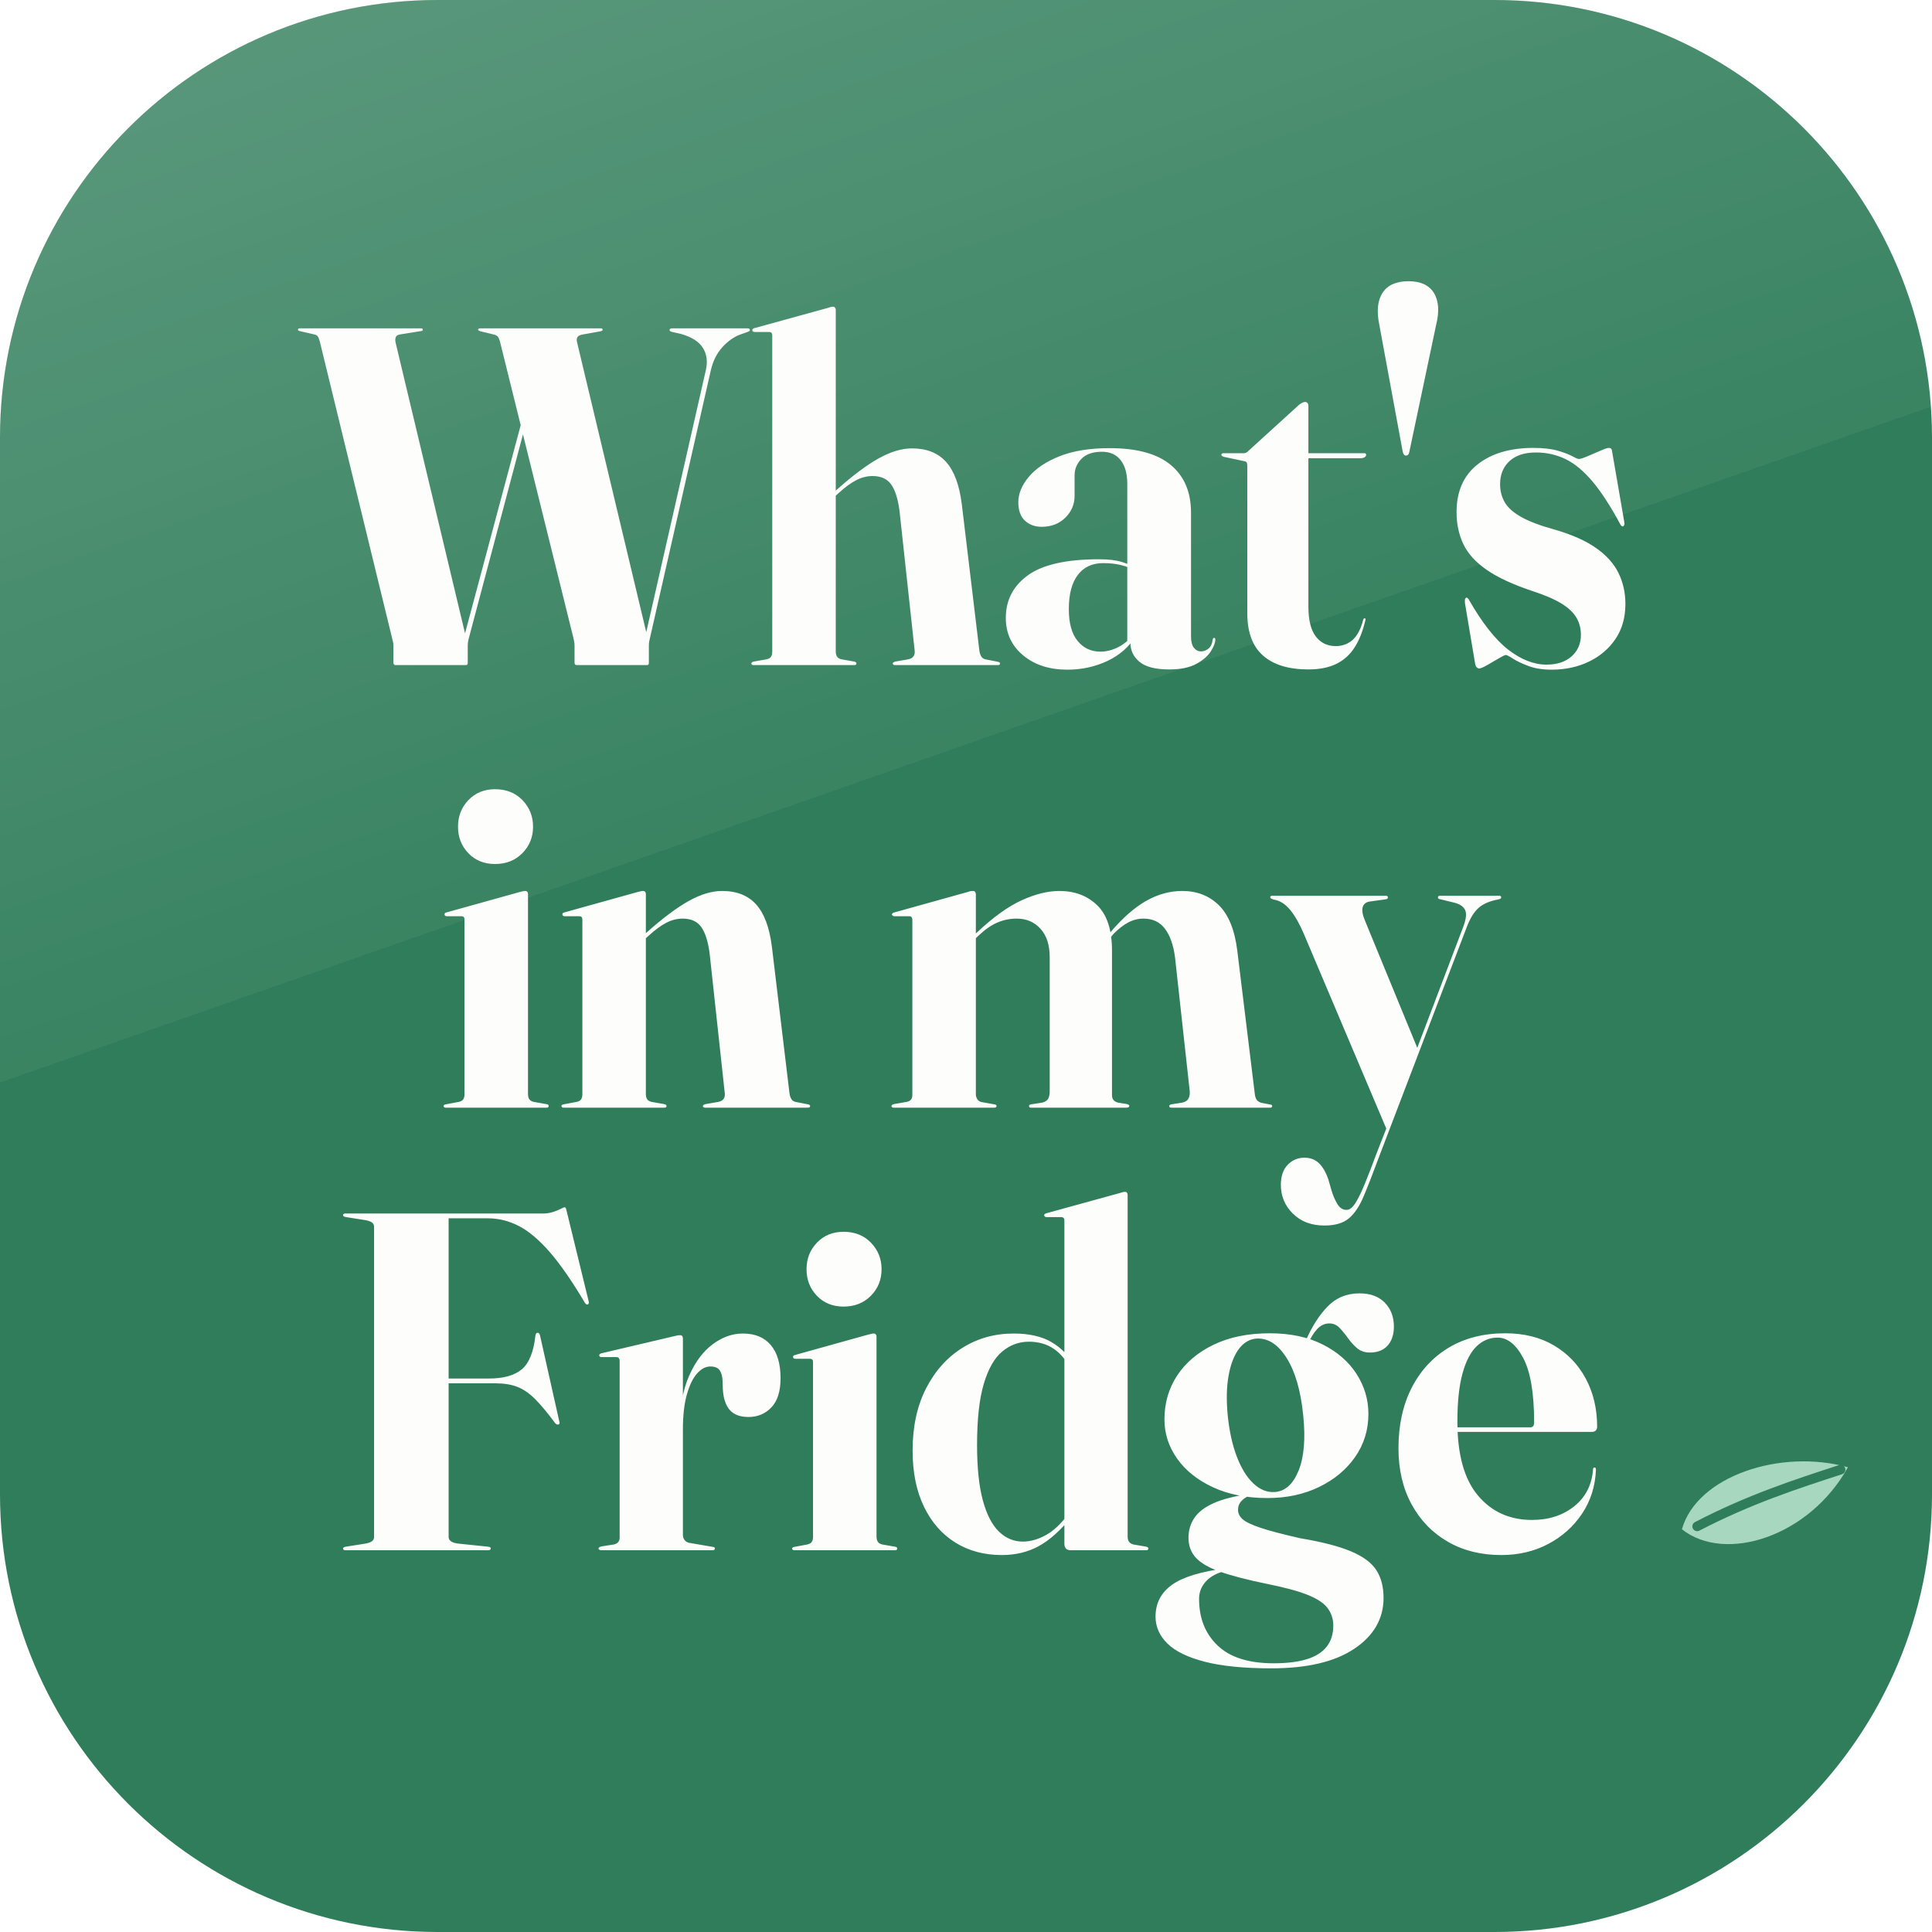
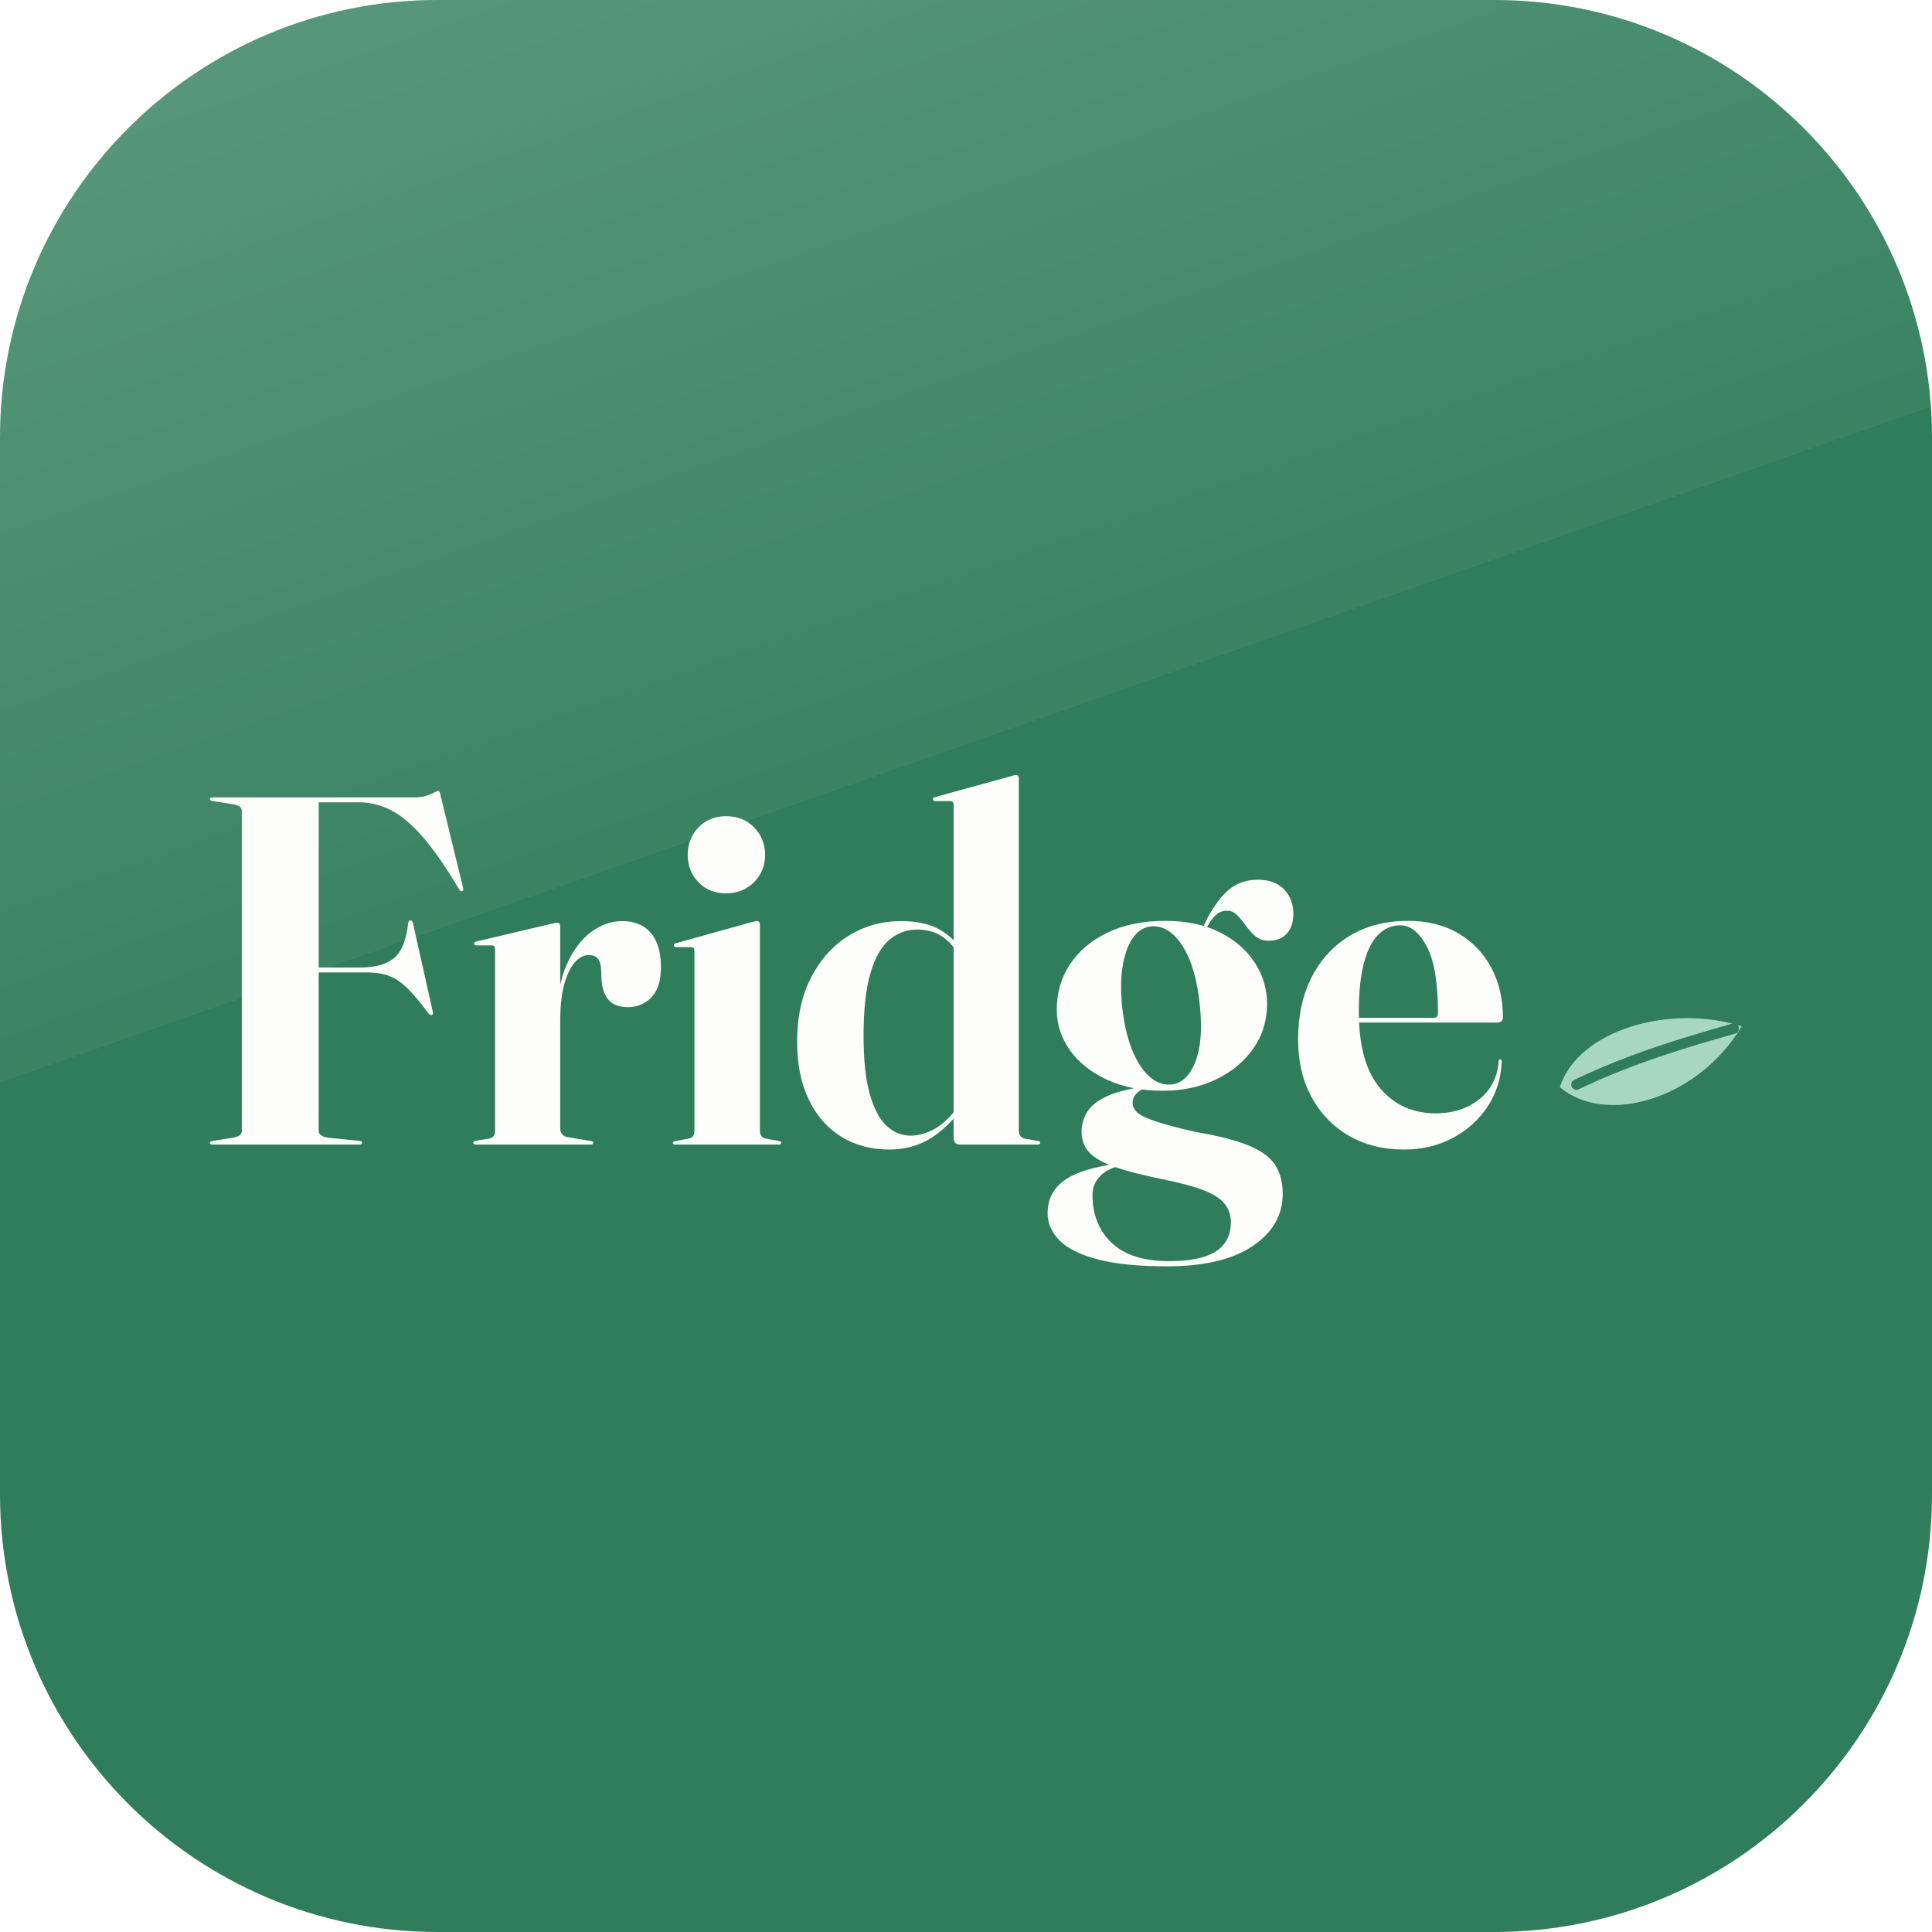
<svg xmlns="http://www.w3.org/2000/svg" width="512" height="512" viewBox="0 0 512 512">
  <defs>
    <linearGradient id="shine" x1="0" y1="0" x2="0.35" y2="1">
      <stop offset="0" stop-color="#ffffff" stop-opacity="0.22" />
      <stop offset="0.5" stop-color="#ffffff" stop-opacity="0.05" />
      <stop offset="0.5" stop-color="#ffffff" stop-opacity="0" />
    </linearGradient>
  </defs>
  <rect width="512" height="512" rx="116" fill="#2f7d5a" />
-   <path d="M139.702 106.27 140.722 107.098 124.213 169.247Q124.149 169.502 124.054 169.98Q123.958 170.458 123.958 171.159V175.621Q123.958 175.876 123.862 176.067Q123.767 176.258 123.448 176.258H104.772Q104.517 176.258 104.389 176.067Q104.262 175.876 104.262 175.621V171.159Q104.262 170.458 104.134 170.044Q104.007 169.629 103.879 168.992L84.757 90.525Q84.502 89.569 84.215 89.155Q83.928 88.74 83.227 88.613L79.339 87.721Q79.147 87.657 79.052 87.561Q78.956 87.466 78.956 87.338Q78.956 87.211 79.084 87.115Q79.211 87.019 79.339 87.019H111.656Q111.847 87.019 111.943 87.115Q112.038 87.211 112.038 87.338Q112.038 87.721 111.656 87.721L106.11 88.613Q105.154 88.74 104.899 89.314Q104.644 89.888 104.835 90.78L123.576 169.247L122.11 172.051ZM177.438 87.466Q177.438 87.274 177.597 87.147Q177.756 87.019 178.011 87.019H198.218Q198.473 87.019 198.6 87.147Q198.728 87.274 198.728 87.466Q198.728 87.657 198.568 87.752Q198.409 87.848 198.09 87.976L196.114 88.677Q193.565 89.633 191.365 92.087Q189.166 94.541 188.338 98.302L172.211 169.247Q172.147 169.502 172.052 169.98Q171.956 170.458 171.956 171.159V175.621Q171.956 175.876 171.86 176.067Q171.765 176.258 171.446 176.258H152.77Q152.515 176.258 152.387 176.067Q152.26 175.876 152.26 175.621V171.159Q152.26 170.458 152.164 170.044Q152.068 169.629 151.941 168.992L132.5 90.525Q132.245 89.633 131.958 89.25Q131.671 88.868 130.97 88.677L127.273 87.784Q127.018 87.657 126.858 87.593Q126.699 87.529 126.699 87.402Q126.699 87.211 126.858 87.115Q127.018 87.019 127.145 87.019H159.335Q159.462 87.019 159.59 87.115Q159.717 87.211 159.717 87.402Q159.717 87.529 159.558 87.625Q159.399 87.721 159.208 87.784L154.236 88.677Q153.279 88.868 152.993 89.41Q152.706 89.952 152.961 90.844L171.765 169.629L170.235 172.051L187.063 98.047Q187.828 94.668 186.266 92.182Q184.704 89.697 180.434 88.485L178.139 87.976Q177.756 87.848 177.597 87.752Q177.438 87.657 177.438 87.466ZM221.484 82.111V172.625Q221.484 173.517 221.834 174.027Q222.185 174.537 223.013 174.729L226.264 175.302Q226.965 175.43 226.965 175.812Q226.965 176.258 226.392 176.258H199.62Q199.429 176.258 199.269 176.131Q199.11 176.003 199.11 175.812Q199.11 175.685 199.269 175.525Q199.429 175.366 199.875 175.302L203.126 174.729Q204.018 174.537 204.337 174.027Q204.656 173.517 204.656 172.689V88.804Q204.656 88.422 204.464 88.199Q204.273 87.976 203.763 87.976H199.939Q199.62 87.976 199.493 87.816Q199.365 87.657 199.365 87.466Q199.365 87.274 199.524 87.147Q199.684 87.019 199.939 86.956L219.38 81.601Q219.954 81.41 220.209 81.346Q220.464 81.283 220.719 81.283Q221.101 81.283 221.292 81.538Q221.484 81.793 221.484 82.111ZM220.081 132.595 219.38 131.83 221.739 129.79Q228.113 124.117 232.862 121.472Q237.61 118.827 241.69 118.827Q247.49 118.827 250.709 122.396Q253.928 125.966 254.885 133.615L259.538 172.37Q259.665 173.39 260.079 174.027Q260.494 174.665 261.45 174.792L264.382 175.366Q264.765 175.43 264.892 175.557Q265.02 175.685 265.02 175.812Q265.02 176.003 264.892 176.131Q264.765 176.258 264.446 176.258H237.228Q236.591 176.258 236.591 175.812Q236.591 175.494 237.355 175.302L240.67 174.729Q241.69 174.537 242.104 173.9Q242.519 173.263 242.391 172.37L238.375 135.336Q237.738 130.555 236.144 128.356Q234.551 126.157 231.236 126.157Q229.005 126.157 226.87 127.273Q224.734 128.388 222.312 130.619ZM299.568 170.33V169.693L298.739 170.458V128.261Q298.739 124.181 296.986 121.95Q295.233 119.719 292.046 119.719Q288.413 119.719 286.596 121.599Q284.78 123.48 284.78 125.902V131.384Q284.78 134.762 282.326 137.184Q279.871 139.607 276.047 139.607Q273.37 139.607 271.617 137.981Q269.864 136.356 269.864 133.105Q269.864 129.727 272.605 126.412Q275.346 123.097 280.732 120.93Q286.118 118.763 294.086 118.763Q304.922 118.763 310.276 123.225Q315.631 127.687 315.631 135.846V168.609Q315.631 170.713 316.396 171.669Q317.161 172.625 318.308 172.625Q319.328 172.625 320.252 171.892Q321.176 171.159 321.368 169.502Q321.431 169.247 321.527 169.151Q321.623 169.056 321.75 169.056Q321.941 169.056 322.005 169.151Q322.069 169.247 322.069 169.502Q322.069 170.713 320.89 172.593Q319.71 174.474 317.033 175.94Q314.356 177.406 309.83 177.406Q304.412 177.406 301.99 175.398Q299.568 173.39 299.568 170.33ZM266.549 163.765Q266.549 156.69 272.414 152.451Q278.278 148.212 291.281 148.212Q295.042 148.212 297.369 148.945Q299.695 149.678 301.671 150.825L301.161 151.271Q299.122 150.252 297.05 149.742Q294.978 149.232 292.365 149.232Q288.03 149.232 285.64 152.355Q283.25 155.478 283.25 161.406Q283.25 167.016 285.576 169.852Q287.903 172.689 291.6 172.689Q294.022 172.689 296.381 171.478Q298.739 170.267 300.333 168.099L301.034 168.482Q298.357 172.88 293.449 175.175Q288.54 177.47 282.867 177.47Q275.664 177.47 271.107 173.645Q266.549 169.82 266.549 163.765ZM329.654 122.205 324.3 121.058Q323.981 120.93 323.822 120.803Q323.662 120.675 323.662 120.484Q323.662 120.357 323.822 120.229Q323.981 120.102 324.109 120.102H329.59Q329.973 120.102 330.228 119.974Q330.483 119.847 330.801 119.528L344.315 107.226Q344.761 106.907 345.143 106.716Q345.526 106.524 345.845 106.524Q346.227 106.524 346.482 106.779Q346.737 107.034 346.737 107.544V160.769Q346.737 166.06 348.681 168.641Q350.625 171.223 354.004 171.223Q355.215 171.223 356.33 170.84Q357.446 170.458 358.37 169.661Q359.294 168.864 360.027 167.526Q360.76 166.187 361.27 164.211Q361.398 163.829 361.685 163.861Q361.971 163.892 361.844 164.339Q360.824 168.737 358.944 171.637Q357.063 174.537 354.067 175.972Q351.071 177.406 346.737 177.406Q338.897 177.406 334.722 173.741Q330.546 170.075 330.546 162.49V123.416Q330.546 122.842 330.387 122.556Q330.228 122.269 329.654 122.205ZM341.638 121.44 342.148 120.102H361.461Q361.78 120.102 361.908 120.197Q362.035 120.293 362.035 120.548Q362.035 120.93 361.621 121.185Q361.206 121.44 360.442 121.44ZM372.616 120.739Q372.298 120.739 372.074 120.484Q371.851 120.229 371.724 119.655L365.541 86.127Q364.394 80.645 366.401 77.586Q368.409 74.526 373.254 74.526Q378.098 74.526 380.01 77.649Q381.923 80.773 380.584 86.127L373.509 119.655Q373.381 120.293 373.158 120.516Q372.935 120.739 372.616 120.739ZM409.842 176.131Q414.049 176.131 416.503 173.932Q418.957 171.733 418.957 168.227Q418.957 165.741 417.778 163.701Q416.598 161.661 413.794 159.94Q410.989 158.219 406.081 156.626Q398.432 154.076 394.034 151.048Q389.635 148.021 387.819 144.228Q386.002 140.435 386.002 135.718Q386.002 127.496 391.548 123.097Q397.093 118.699 406.336 118.699Q410.288 118.699 412.806 119.432Q415.324 120.165 416.662 120.898Q418.001 121.631 418.383 121.631Q419.021 121.631 420.742 120.898Q422.463 120.165 424.152 119.432Q425.841 118.699 426.351 118.699Q426.606 118.699 426.861 118.827Q427.116 118.954 427.18 119.4L430.43 138.204Q430.558 138.714 430.462 139.033Q430.367 139.352 430.175 139.479Q429.984 139.543 429.825 139.447Q429.666 139.352 429.474 139.097Q425.586 131.83 422.048 127.623Q418.511 123.416 414.877 121.663Q411.244 119.91 407.037 119.91Q402.511 119.91 400.025 122.205Q397.539 124.5 397.539 128.324Q397.539 130.938 398.751 133.073Q399.962 135.208 403.117 136.993Q406.272 138.778 412.073 140.372Q418.893 142.348 423.004 145.248Q427.116 148.148 428.932 151.877Q430.749 155.606 430.749 160.068Q430.749 165.422 428.136 169.311Q425.522 173.199 421.092 175.334Q416.662 177.47 411.18 177.47Q407.674 177.47 405.093 176.513Q402.511 175.557 400.982 174.569Q399.452 173.581 399.069 173.581Q398.687 173.581 397.189 174.474Q395.691 175.366 394.129 176.258Q392.568 177.151 391.994 177.151Q391.675 177.151 391.356 176.864Q391.038 176.577 390.91 175.812L388.233 159.877Q388.169 159.176 388.233 158.857Q388.297 158.538 388.552 158.411Q388.679 158.283 388.839 158.411Q388.998 158.538 389.189 158.793Q394.544 168.163 399.675 172.147Q404.806 176.131 409.842 176.131ZM139.926 236.877V289.911Q139.926 290.803 140.276 291.313Q140.627 291.823 141.455 292.014L144.706 292.588Q145.152 292.652 145.28 292.779Q145.407 292.907 145.407 293.098Q145.407 293.289 145.28 293.417Q145.152 293.544 144.834 293.544H118.062Q117.871 293.544 117.711 293.417Q117.552 293.289 117.552 293.098Q117.552 292.97 117.679 292.843Q117.807 292.715 118.189 292.652L121.568 292.014Q122.46 291.823 122.779 291.313Q123.098 290.803 123.098 289.974V243.634Q123.098 243.251 122.906 243.028Q122.715 242.805 122.205 242.805H118.381Q118.062 242.805 117.934 242.646Q117.807 242.487 117.807 242.295Q117.807 242.04 117.966 241.945Q118.126 241.849 118.381 241.785L137.822 236.367Q138.459 236.24 138.683 236.176Q138.906 236.112 139.161 236.112Q139.543 236.112 139.734 236.335Q139.926 236.558 139.926 236.877ZM131.193 228.973Q126.858 228.973 124.117 226.105Q121.377 223.236 121.377 219.093Q121.377 214.886 124.149 212.018Q126.922 209.149 131.193 209.149Q135.655 209.149 138.459 212.05Q141.264 214.95 141.264 219.093Q141.264 223.236 138.428 226.105Q135.591 228.973 131.193 228.973ZM171.159 236.877V289.911Q171.159 290.803 171.51 291.313Q171.86 291.823 172.689 292.014L175.94 292.588Q176.641 292.715 176.641 293.098Q176.641 293.544 176.067 293.544H149.296Q149.104 293.544 148.945 293.417Q148.786 293.289 148.786 293.098Q148.786 292.97 148.913 292.843Q149.041 292.715 149.423 292.652L152.801 292.014Q153.694 291.823 154.013 291.313Q154.331 290.803 154.331 289.974V243.634Q154.331 243.251 154.14 243.028Q153.949 242.805 153.439 242.805H149.614Q149.296 242.805 149.168 242.646Q149.041 242.487 149.041 242.295Q149.041 242.04 149.2 241.945Q149.359 241.849 149.614 241.785L169.056 236.367Q169.629 236.24 169.884 236.176Q170.139 236.112 170.394 236.112Q170.777 236.112 170.968 236.335Q171.159 236.558 171.159 236.877ZM169.757 249.881 169.056 249.116 171.414 247.076Q177.788 241.403 182.537 238.758Q187.286 236.112 191.365 236.112Q197.166 236.112 200.385 239.682Q203.604 243.251 204.56 250.9L209.213 289.656Q209.341 290.676 209.755 291.313Q210.169 291.95 211.126 292.078L214.058 292.652Q214.44 292.715 214.568 292.843Q214.695 292.97 214.695 293.098Q214.695 293.289 214.568 293.417Q214.44 293.544 214.121 293.544H186.903Q186.266 293.544 186.266 293.098Q186.266 292.779 187.031 292.588L190.346 292.014Q191.365 291.823 191.78 291.186Q192.194 290.548 192.067 289.656L188.051 252.622Q187.413 247.841 185.82 245.642Q184.226 243.443 180.912 243.443Q178.681 243.443 176.545 244.558Q174.41 245.674 171.988 247.905ZM258.613 237.005V289.974Q258.613 290.739 259.028 291.345Q259.442 291.95 260.207 292.078L263.458 292.652Q264.095 292.715 264.095 293.098Q264.095 293.544 263.458 293.544H236.814Q236.559 293.544 236.399 293.417Q236.24 293.289 236.24 293.098Q236.24 292.97 236.431 292.811Q236.622 292.652 236.941 292.588L240.256 292.014Q241.148 291.823 241.467 291.345Q241.785 290.867 241.785 290.229V243.825Q241.785 243.379 241.594 243.092Q241.403 242.805 240.957 242.805H236.941Q236.75 242.805 236.559 242.646Q236.367 242.487 236.367 242.359Q236.367 242.168 236.559 242.008Q236.75 241.849 237.069 241.785L256.51 236.367Q257.02 236.176 257.307 236.144Q257.594 236.112 257.849 236.112Q258.295 236.112 258.454 236.399Q258.613 236.686 258.613 237.005ZM257.211 249.944 256.51 249.307 258.805 247.203Q265.37 241.02 270.788 238.566Q276.206 236.112 280.732 236.112Q286.851 236.112 290.771 239.905Q294.691 243.698 294.691 251.92V290.229Q294.691 291.058 295.106 291.536Q295.52 292.014 296.285 292.205L298.644 292.588Q299.281 292.779 299.281 293.098Q299.281 293.544 298.452 293.544H273.21Q272.7 293.544 272.7 293.098Q272.7 292.715 273.338 292.652L276.206 292.205Q277.417 291.887 277.8 291.122Q278.182 290.357 278.182 289.273V253.705Q278.182 248.797 275.728 246.12Q273.274 243.443 269.45 243.443Q266.709 243.443 264.286 244.494Q261.864 245.546 259.378 247.905ZM293.098 249.944 292.397 249.307 294.373 246.948Q299.153 241.339 303.775 238.726Q308.396 236.112 313.304 236.112Q319.168 236.112 323.025 239.905Q326.881 243.698 327.901 251.984L332.554 290.038Q332.682 291.058 333.128 291.568Q333.574 292.078 334.339 292.269L336.634 292.715Q336.889 292.715 337.016 292.843Q337.144 292.97 337.144 293.098Q337.144 293.289 337.016 293.417Q336.889 293.544 336.634 293.544H310.372Q309.862 293.544 309.862 293.098Q309.862 292.779 310.5 292.652L313.304 292.205Q314.515 291.95 314.962 291.122Q315.408 290.293 315.28 289.082L311.392 253.705Q310.755 248.797 308.715 246.12Q306.675 243.443 303.042 243.443Q300.874 243.443 298.93 244.494Q296.986 245.546 295.01 247.586ZM375.899 278.437 367.676 299.791 345.494 247.395Q343.773 243.379 341.861 241.084Q339.948 238.789 337.59 238.407Q336.953 238.216 336.793 238.088Q336.634 237.961 336.634 237.77Q336.634 237.515 336.793 237.451Q336.953 237.387 337.208 237.387H367.23Q367.485 237.387 367.644 237.483Q367.804 237.578 367.804 237.833Q367.804 238.088 367.644 238.184Q367.485 238.28 367.103 238.343L362.959 238.917Q361.43 239.172 361.111 240.479Q360.792 241.785 361.748 244.016ZM364.808 305.655 370.29 291.632 371.182 289.273 387.755 245.674Q388.966 242.487 388.233 241.084Q387.5 239.682 385.205 239.172L381.827 238.343Q381.381 238.28 381.221 238.152Q381.062 238.025 381.062 237.833Q381.062 237.578 381.221 237.483Q381.381 237.387 381.636 237.387H397.253Q397.571 237.387 397.699 237.483Q397.826 237.578 397.826 237.833Q397.826 238.025 397.699 238.12Q397.571 238.216 397.125 238.343Q393.683 238.981 391.866 240.574Q390.05 242.168 388.711 245.674L365.445 306.611Q363.087 312.985 361.398 317.001Q359.709 321.017 357.446 322.897Q355.183 324.778 350.976 324.778Q345.813 324.778 342.626 321.622Q339.438 318.467 339.438 314.005Q339.438 310.563 341.255 308.683Q343.072 306.802 345.685 306.802Q348.044 306.802 349.574 308.3Q351.103 309.798 352.059 312.667L352.824 315.344Q353.398 317.32 354.354 318.977Q355.31 320.634 356.84 320.634Q358.051 320.634 359.199 318.818Q360.346 317.001 361.716 313.655Q363.087 310.308 364.808 305.655ZM143.878 321.591Q145.344 321.591 146.587 321.176Q147.83 320.762 148.626 320.348Q149.423 319.933 149.614 319.933Q149.806 319.933 149.933 320.156Q150.061 320.379 150.252 321.272L155.989 344.793Q156.116 345.239 156.02 345.43Q155.925 345.621 155.797 345.685Q155.606 345.749 155.447 345.685Q155.287 345.621 155.032 345.303Q149.933 336.697 145.694 331.821Q141.455 326.945 137.503 324.905Q133.551 322.865 129.281 322.865H118.891V407.324Q118.891 408.089 119.624 408.535Q120.357 408.981 121.823 409.109L129.217 409.873Q129.727 409.937 129.886 410.033Q130.045 410.128 130.045 410.383Q130.045 410.575 129.886 410.702Q129.727 410.83 129.408 410.83H91.545Q91.226 410.83 91.067 410.702Q90.908 410.575 90.908 410.383Q90.908 410.001 91.736 409.873L96.581 409.109Q97.856 408.917 98.493 408.503Q99.131 408.089 99.131 407.324V325.096Q99.131 324.331 98.493 323.917Q97.856 323.503 96.581 323.312L91.736 322.547Q90.908 322.419 90.908 322.037Q90.908 321.846 91.067 321.718Q91.226 321.591 91.545 321.591ZM114.174 365.318H129.599Q135.4 365.318 138.3 362.864Q141.2 360.41 141.902 353.844Q142.029 353.398 142.156 353.302Q142.284 353.207 142.411 353.207Q142.921 353.143 143.113 353.908L148.212 376.664Q148.339 376.982 148.276 377.206Q148.212 377.429 148.021 377.492Q147.893 377.556 147.702 377.524Q147.511 377.492 147.192 377.237Q144.132 373.094 141.806 370.768Q139.479 368.441 137.057 367.517Q134.635 366.593 131.32 366.593H114.174ZM180.147 378.512Q180.147 370.226 182.601 364.648Q185.055 359.071 188.879 356.234Q192.704 353.398 196.847 353.398Q201.692 353.398 204.273 356.458Q206.855 359.517 206.855 365.254Q206.855 370.417 204.433 372.967Q202.01 375.516 198.377 375.516Q194.999 375.516 193.373 373.636Q191.748 371.756 191.557 368.059L191.493 366.019Q191.429 364.17 190.728 363.15Q190.027 362.131 188.242 362.131Q186.394 362.131 184.736 363.979Q183.079 365.828 182.027 369.557Q180.975 373.285 180.975 378.895ZM180.975 354.673V375.58V406.75Q180.975 407.515 181.39 408.089Q181.804 408.662 182.569 408.854L188.879 409.937Q189.262 410.001 189.358 410.097Q189.453 410.192 189.453 410.383Q189.453 410.575 189.294 410.702Q189.134 410.83 188.816 410.83H159.303Q158.984 410.83 158.793 410.67Q158.602 410.511 158.602 410.383Q158.602 410.192 158.825 410.033Q159.048 409.873 159.431 409.81L162.681 409.3Q163.51 409.109 163.861 408.63Q164.211 408.152 164.211 407.515V360.664Q164.211 360.218 164.02 359.931Q163.829 359.645 163.319 359.645H159.303Q159.112 359.645 158.953 359.485Q158.793 359.326 158.793 359.198Q158.793 359.007 158.953 358.848Q159.112 358.688 159.431 358.625L178.936 354.035Q179.382 353.908 179.669 353.876Q179.956 353.844 180.274 353.844Q180.657 353.844 180.816 354.099Q180.975 354.354 180.975 354.673ZM232.288 354.163V407.196Q232.288 408.089 232.638 408.599Q232.989 409.109 233.818 409.3L237.069 409.873Q237.515 409.937 237.642 410.065Q237.77 410.192 237.77 410.383Q237.77 410.575 237.642 410.702Q237.515 410.83 237.196 410.83H210.424Q210.233 410.83 210.074 410.702Q209.914 410.575 209.914 410.383Q209.914 410.256 210.042 410.128Q210.169 410.001 210.552 409.937L213.93 409.3Q214.823 409.109 215.141 408.599Q215.46 408.089 215.46 407.26V360.919Q215.46 360.537 215.269 360.314Q215.078 360.091 214.568 360.091H210.743Q210.424 360.091 210.297 359.931Q210.169 359.772 210.169 359.581Q210.169 359.326 210.329 359.23Q210.488 359.135 210.743 359.071L230.184 353.653Q230.822 353.525 231.045 353.462Q231.268 353.398 231.523 353.398Q231.905 353.398 232.097 353.621Q232.288 353.844 232.288 354.163ZM223.555 346.259Q219.221 346.259 216.48 343.39Q213.739 340.522 213.739 336.379Q213.739 332.172 216.512 329.303Q219.285 326.435 223.555 326.435Q228.017 326.435 230.822 329.335Q233.626 332.235 233.626 336.379Q233.626 340.522 230.79 343.39Q227.953 346.259 223.555 346.259ZM282.071 403.69V403.372V323.375Q282.071 322.993 281.847 322.77Q281.624 322.547 281.178 322.547H277.354Q277.035 322.547 276.876 322.387Q276.716 322.228 276.716 322.037Q276.716 321.846 276.876 321.718Q277.035 321.591 277.29 321.527L296.731 316.172Q297.369 315.981 297.592 315.917Q297.815 315.854 298.134 315.854Q298.516 315.854 298.675 316.109Q298.835 316.364 298.835 316.682V407.196Q298.835 408.089 299.217 408.599Q299.6 409.109 300.365 409.3L303.679 409.873Q304.062 409.937 304.189 410.065Q304.317 410.192 304.317 410.383Q304.317 410.575 304.189 410.702Q304.062 410.83 303.807 410.83H283.728Q282.899 410.83 282.485 410.383Q282.071 409.937 282.071 409.045ZM241.849 384.44Q241.849 374.879 245.419 367.931Q248.988 360.983 255.044 357.191Q261.099 353.398 268.621 353.398Q274.804 353.398 278.692 355.693Q282.58 357.987 285.003 362.194L283.664 362.832Q282.071 359.39 279.298 357.477Q276.525 355.565 272.637 355.565Q268.748 355.565 265.625 358.147Q262.502 360.728 260.717 366.72Q258.932 372.712 258.932 382.911Q258.932 391.962 260.462 397.603Q261.992 403.244 264.733 405.89Q267.474 408.535 271.043 408.535Q274.103 408.535 277.226 406.782Q280.35 405.029 283.154 401.141L283.919 402.033Q279.521 407.451 275.218 409.778Q270.916 412.104 265.498 412.104Q258.486 412.104 253.163 408.79Q247.841 405.475 244.845 399.26Q241.849 393.046 241.849 384.44ZM344.538 407.642Q337.526 406.049 334.02 404.87Q330.515 403.69 329.303 402.607Q328.092 401.523 328.092 400.121Q328.092 398.719 329.049 397.731Q330.005 396.743 331.216 396.36V395.914Q325.224 396.743 321.654 398.336Q318.085 399.93 316.523 402.256Q314.962 404.583 314.962 407.515Q314.962 410.702 316.938 412.837Q318.914 414.973 323.471 416.566Q328.029 418.16 335.805 419.753Q342.817 421.156 346.609 422.686Q350.402 424.215 351.868 426.223Q353.334 428.231 353.334 430.781Q353.334 434.159 351.581 436.39Q349.828 438.621 346.323 439.705Q342.817 440.788 337.526 440.788Q327.646 440.788 322.706 436.103Q317.766 431.418 317.766 423.705Q317.766 421.028 319.647 419.02Q321.527 417.013 325.033 416.248L324.969 415.61Q314.898 416.885 310.563 420.008Q306.229 423.132 306.229 428.422Q306.229 432.438 309.352 435.53Q312.476 438.621 319.264 440.374Q326.053 442.127 336.889 442.127Q351.167 442.127 358.912 436.932Q366.656 431.737 366.656 423.451Q366.656 419.116 364.776 416.152Q362.896 413.188 358.083 411.148Q353.271 409.109 344.538 407.642ZM345.494 356.585 346.514 356.33Q347.725 353.653 349.095 352.187Q350.466 350.721 352.314 350.721Q353.844 350.721 354.96 351.868Q356.075 353.015 357.191 354.577Q358.306 356.139 359.645 357.286Q360.983 358.434 363.023 358.434Q366.083 358.434 367.74 356.585Q369.397 354.736 369.397 351.549Q369.397 347.725 367.007 345.239Q364.617 342.753 360.282 342.753Q355.183 342.753 351.804 346.259Q348.426 349.765 346.004 355.374ZM362.641 374.688Q362.641 369.015 359.517 364.138Q356.394 359.262 350.53 356.298Q344.665 353.334 336.506 353.334Q327.901 353.334 321.623 356.362Q315.344 359.39 311.966 364.521Q308.587 369.652 308.587 376.154Q308.587 381.827 311.966 386.576Q315.344 391.324 321.495 394.161Q327.646 396.998 335.933 396.998Q343.518 396.998 349.574 394.065Q355.629 391.133 359.135 386.098Q362.641 381.062 362.641 374.688ZM333.001 354.736Q337.59 354.482 341 359.931Q344.41 365.381 345.367 375.134Q346.323 384.377 344.124 389.763Q341.924 395.149 337.781 395.404Q334.785 395.595 332.172 393.141Q329.558 390.687 327.774 386.034Q325.989 381.381 325.351 375.006Q324.778 368.951 325.606 364.457Q326.435 359.963 328.347 357.446Q330.26 354.928 333.001 354.736ZM423.259 378.13Q423.259 378.704 422.909 379.086Q422.558 379.468 421.793 379.468H382.209V378.257H405.539Q406.559 378.257 406.559 376.982Q406.559 365.381 403.691 359.931Q400.822 354.482 396.87 354.482Q393.683 354.482 391.293 356.808Q388.902 359.135 387.564 364.043Q386.225 368.951 386.225 376.728Q386.225 389.858 391.675 396.328Q397.125 402.798 405.985 402.798Q412.678 402.798 417.204 399.165Q421.73 395.531 422.176 389.348Q422.176 389.094 422.303 388.998Q422.431 388.902 422.495 388.902Q422.686 388.902 422.813 388.998Q422.941 389.094 422.941 389.476Q422.686 395.978 419.307 401.077Q415.929 406.176 410.352 409.14Q404.774 412.104 397.826 412.104Q389.795 412.104 383.676 408.567Q377.556 405.029 374.082 398.655Q370.608 392.281 370.608 383.803Q370.608 374.624 374.114 367.772Q377.62 360.919 383.962 357.127Q390.305 353.334 398.91 353.334Q406.368 353.334 411.818 356.553Q417.268 359.772 420.264 365.381Q423.259 370.991 423.259 378.13Z" fill="#fdfdfb" />
-   <g transform="translate(440.6611 392.9818) rotate(-18) scale(0.5099373)">
+   <path d="M110.221 211.307Q111.733 211.307 113.015 210.88Q114.296 210.452 115.118 210.025Q115.939 209.598 116.137 209.598Q116.334 209.598 116.465 209.828Q116.597 210.058 116.794 210.978L122.709 235.231Q122.841 235.691 122.742 235.888Q122.643 236.085 122.512 236.151Q122.315 236.217 122.15 236.151Q121.986 236.085 121.723 235.757Q116.465 226.884 112.094 221.856Q107.724 216.828 103.649 214.725Q99.574 212.621 95.17 212.621H84.457V299.707Q84.457 300.496 85.213 300.956Q85.969 301.416 87.48 301.548L95.104 302.336Q95.63 302.402 95.795 302.501Q95.959 302.599 95.959 302.862Q95.959 303.059 95.795 303.191Q95.63 303.322 95.302 303.322H56.261Q55.932 303.322 55.768 303.191Q55.604 303.059 55.604 302.862Q55.604 302.468 56.458 302.336L61.453 301.548Q62.768 301.35 63.425 300.923Q64.082 300.496 64.082 299.707V214.922Q64.082 214.133 63.425 213.706Q62.768 213.279 61.453 213.081L56.458 212.293Q55.604 212.161 55.604 211.767Q55.604 211.57 55.768 211.438Q55.932 211.307 56.261 211.307ZM79.593 256.394H95.499Q101.48 256.394 104.47 253.864Q107.461 251.334 108.184 244.564Q108.315 244.104 108.447 244.005Q108.578 243.907 108.71 243.907Q109.235 243.841 109.433 244.63L114.691 268.093Q114.822 268.422 114.756 268.652Q114.691 268.882 114.493 268.948Q114.362 269.014 114.165 268.981Q113.968 268.948 113.639 268.685Q110.484 264.413 108.085 262.014Q105.686 259.615 103.189 258.662Q100.691 257.709 97.273 257.709H79.593ZM147.619 269.999Q147.619 261.455 150.149 255.704Q152.68 249.953 156.623 247.028Q160.567 244.104 164.839 244.104Q169.834 244.104 172.496 247.259Q175.158 250.413 175.158 256.329Q175.158 261.652 172.66 264.281Q170.163 266.91 166.416 266.91Q162.933 266.91 161.257 264.972Q159.581 263.033 159.384 259.221L159.318 257.117Q159.252 255.211 158.529 254.16Q157.806 253.108 155.966 253.108Q154.06 253.108 152.351 255.014Q150.642 256.92 149.558 260.765Q148.473 264.61 148.473 270.394ZM148.473 245.418V266.976V299.116Q148.473 299.904 148.901 300.496Q149.328 301.088 150.117 301.285L156.623 302.402Q157.018 302.468 157.116 302.566Q157.215 302.665 157.215 302.862Q157.215 303.059 157.051 303.191Q156.886 303.322 156.558 303.322H126.127Q125.798 303.322 125.601 303.158Q125.404 302.994 125.404 302.862Q125.404 302.665 125.634 302.501Q125.864 302.336 126.258 302.271L129.61 301.745Q130.465 301.548 130.826 301.055Q131.188 300.562 131.188 299.904V251.596Q131.188 251.136 130.991 250.841Q130.793 250.545 130.268 250.545H126.127Q125.93 250.545 125.765 250.38Q125.601 250.216 125.601 250.085Q125.601 249.888 125.765 249.723Q125.93 249.559 126.258 249.493L146.37 244.761Q146.83 244.63 147.126 244.597Q147.422 244.564 147.75 244.564Q148.145 244.564 148.309 244.827Q148.473 245.09 148.473 245.418ZM201.382 244.892V299.576Q201.382 300.496 201.744 301.022Q202.105 301.548 202.96 301.745L206.312 302.336Q206.772 302.402 206.903 302.534Q207.035 302.665 207.035 302.862Q207.035 303.059 206.903 303.191Q206.772 303.322 206.443 303.322H178.839Q178.641 303.322 178.477 303.191Q178.313 303.059 178.313 302.862Q178.313 302.731 178.444 302.599Q178.576 302.468 178.97 302.402L182.453 301.745Q183.374 301.548 183.702 301.022Q184.031 300.496 184.031 299.642V251.859Q184.031 251.465 183.834 251.235Q183.636 251.005 183.111 251.005H179.167Q178.839 251.005 178.707 250.841Q178.576 250.676 178.576 250.479Q178.576 250.216 178.74 250.118Q178.904 250.019 179.167 249.953L199.213 244.367Q199.871 244.235 200.101 244.169Q200.331 244.104 200.594 244.104Q200.988 244.104 201.185 244.334Q201.382 244.564 201.382 244.892ZM192.378 236.742Q187.909 236.742 185.082 233.785Q182.256 230.827 182.256 226.555Q182.256 222.217 185.115 219.26Q187.974 216.302 192.378 216.302Q196.979 216.302 199.871 219.292Q202.763 222.283 202.763 226.555Q202.763 230.827 199.838 233.785Q196.913 236.742 192.378 236.742ZM252.714 295.961V295.632V213.147Q252.714 212.753 252.484 212.523Q252.254 212.293 251.794 212.293H247.85Q247.521 212.293 247.357 212.128Q247.193 211.964 247.193 211.767Q247.193 211.57 247.357 211.438Q247.521 211.307 247.784 211.241L267.831 205.72Q268.488 205.523 268.718 205.457Q268.948 205.392 269.277 205.392Q269.671 205.392 269.835 205.654Q269.999 205.917 269.999 206.246V299.576Q269.999 300.496 270.394 301.022Q270.788 301.548 271.577 301.745L274.995 302.336Q275.389 302.402 275.52 302.534Q275.652 302.665 275.652 302.862Q275.652 303.059 275.52 303.191Q275.389 303.322 275.126 303.322H254.423Q253.568 303.322 253.141 302.862Q252.714 302.402 252.714 301.482ZM211.241 276.112Q211.241 266.253 214.922 259.089Q218.602 251.925 224.846 248.014Q231.09 244.104 238.846 244.104Q245.221 244.104 249.23 246.47Q253.24 248.836 255.737 253.174L254.357 253.831Q252.714 250.282 249.855 248.31Q246.996 246.338 242.986 246.338Q238.977 246.338 235.757 249Q232.536 251.662 230.696 257.84Q228.855 264.018 228.855 274.535Q228.855 283.868 230.433 289.684Q232.01 295.501 234.836 298.228Q237.663 300.956 241.343 300.956Q244.498 300.956 247.719 299.149Q250.939 297.341 253.831 293.332L254.62 294.252Q250.085 299.839 245.648 302.238Q241.212 304.637 235.625 304.637Q228.395 304.637 222.907 301.219Q217.419 297.801 214.33 291.393Q211.241 284.985 211.241 276.112ZM317.125 300.036Q309.895 298.393 306.28 297.177Q302.665 295.961 301.416 294.844Q300.167 293.726 300.167 292.28Q300.167 290.834 301.153 289.816Q302.139 288.797 303.388 288.403V287.942Q297.21 288.797 293.529 290.44Q289.849 292.083 288.238 294.482Q286.628 296.881 286.628 299.904Q286.628 303.191 288.665 305.393Q290.703 307.594 295.402 309.237Q300.102 310.881 308.12 312.524Q315.35 313.97 319.261 315.547Q323.171 317.125 324.683 319.195Q326.195 321.265 326.195 323.894Q326.195 327.378 324.387 329.678Q322.58 331.978 318.965 333.096Q315.35 334.213 309.895 334.213Q299.707 334.213 294.614 329.382Q289.52 324.551 289.52 316.599Q289.52 313.838 291.459 311.768Q293.398 309.698 297.013 308.909L296.947 308.252Q286.562 309.566 282.093 312.787Q277.624 316.007 277.624 321.462Q277.624 325.603 280.844 328.791Q284.065 331.978 291.064 333.786Q298.064 335.593 309.237 335.593Q323.96 335.593 331.946 330.237Q339.931 324.88 339.931 316.336Q339.931 311.866 337.992 308.81Q336.053 305.754 331.091 303.651Q326.129 301.548 317.125 300.036ZM318.11 247.39 319.162 247.127Q320.411 244.367 321.824 242.855Q323.237 241.343 325.143 241.343Q326.72 241.343 327.871 242.526Q329.021 243.709 330.171 245.32Q331.321 246.93 332.701 248.113Q334.082 249.296 336.185 249.296Q339.34 249.296 341.049 247.39Q342.757 245.484 342.757 242.198Q342.757 238.254 340.293 235.691Q337.828 233.128 333.359 233.128Q328.101 233.128 324.617 236.742Q321.134 240.357 318.636 246.141ZM335.791 266.056Q335.791 260.206 332.57 255.178Q329.349 250.15 323.303 247.094Q317.256 244.038 308.843 244.038Q299.97 244.038 293.496 247.16Q287.022 250.282 283.539 255.573Q280.055 260.864 280.055 267.568Q280.055 273.417 283.539 278.314Q287.022 283.21 293.365 286.135Q299.707 289.06 308.252 289.06Q316.073 289.06 322.317 286.036Q328.561 283.013 332.176 277.821Q335.791 272.628 335.791 266.056ZM305.228 245.484Q309.96 245.221 313.477 250.841Q316.993 256.46 317.979 266.516Q318.965 276.046 316.697 281.6Q314.43 287.154 310.158 287.417Q307.069 287.614 304.374 285.083Q301.679 282.553 299.839 277.755Q297.998 272.957 297.341 266.385Q296.75 260.141 297.604 255.507Q298.459 250.873 300.43 248.277Q302.402 245.681 305.228 245.484ZM398.295 269.605Q398.295 270.197 397.934 270.591Q397.572 270.985 396.784 270.985H355.968V269.737H380.024Q381.075 269.737 381.075 268.422Q381.075 256.46 378.118 250.841Q375.16 245.221 371.085 245.221Q367.799 245.221 365.334 247.62Q362.869 250.019 361.489 255.08Q360.109 260.141 360.109 268.159Q360.109 281.699 365.728 288.37Q371.348 295.041 380.484 295.041Q387.385 295.041 392.051 291.294Q396.718 287.548 397.178 281.173Q397.178 280.91 397.309 280.811Q397.441 280.713 397.507 280.713Q397.704 280.713 397.835 280.811Q397.967 280.91 397.967 281.304Q397.704 288.008 394.22 293.266Q390.737 298.524 384.986 301.58Q379.235 304.637 372.071 304.637Q363.789 304.637 357.48 300.989Q351.17 297.341 347.588 290.769Q344.006 284.196 344.006 275.455Q344.006 265.99 347.621 258.925Q351.236 251.859 357.776 247.949Q364.315 244.038 373.188 244.038Q380.878 244.038 386.498 247.357Q392.117 250.676 395.206 256.46Q398.295 262.244 398.295 269.605Z" fill="#fdfdfb" />
+   <g transform="translate(408.3512 274.6134) rotate(-16) scale(0.5520924)">
    <path d="M2 26 C 18 2, 64 2, 94 22 C 64 50, 18 50, 2 26 Z" fill="#a7d8bf" />
    <path d="M10 27 C 40 22, 66 22, 90 22" fill="none" stroke="#2f7d5a" stroke-width="5" stroke-linecap="round" />
  </g>
  <rect width="512" height="512" rx="116" fill="url(#shine)" />
</svg>
